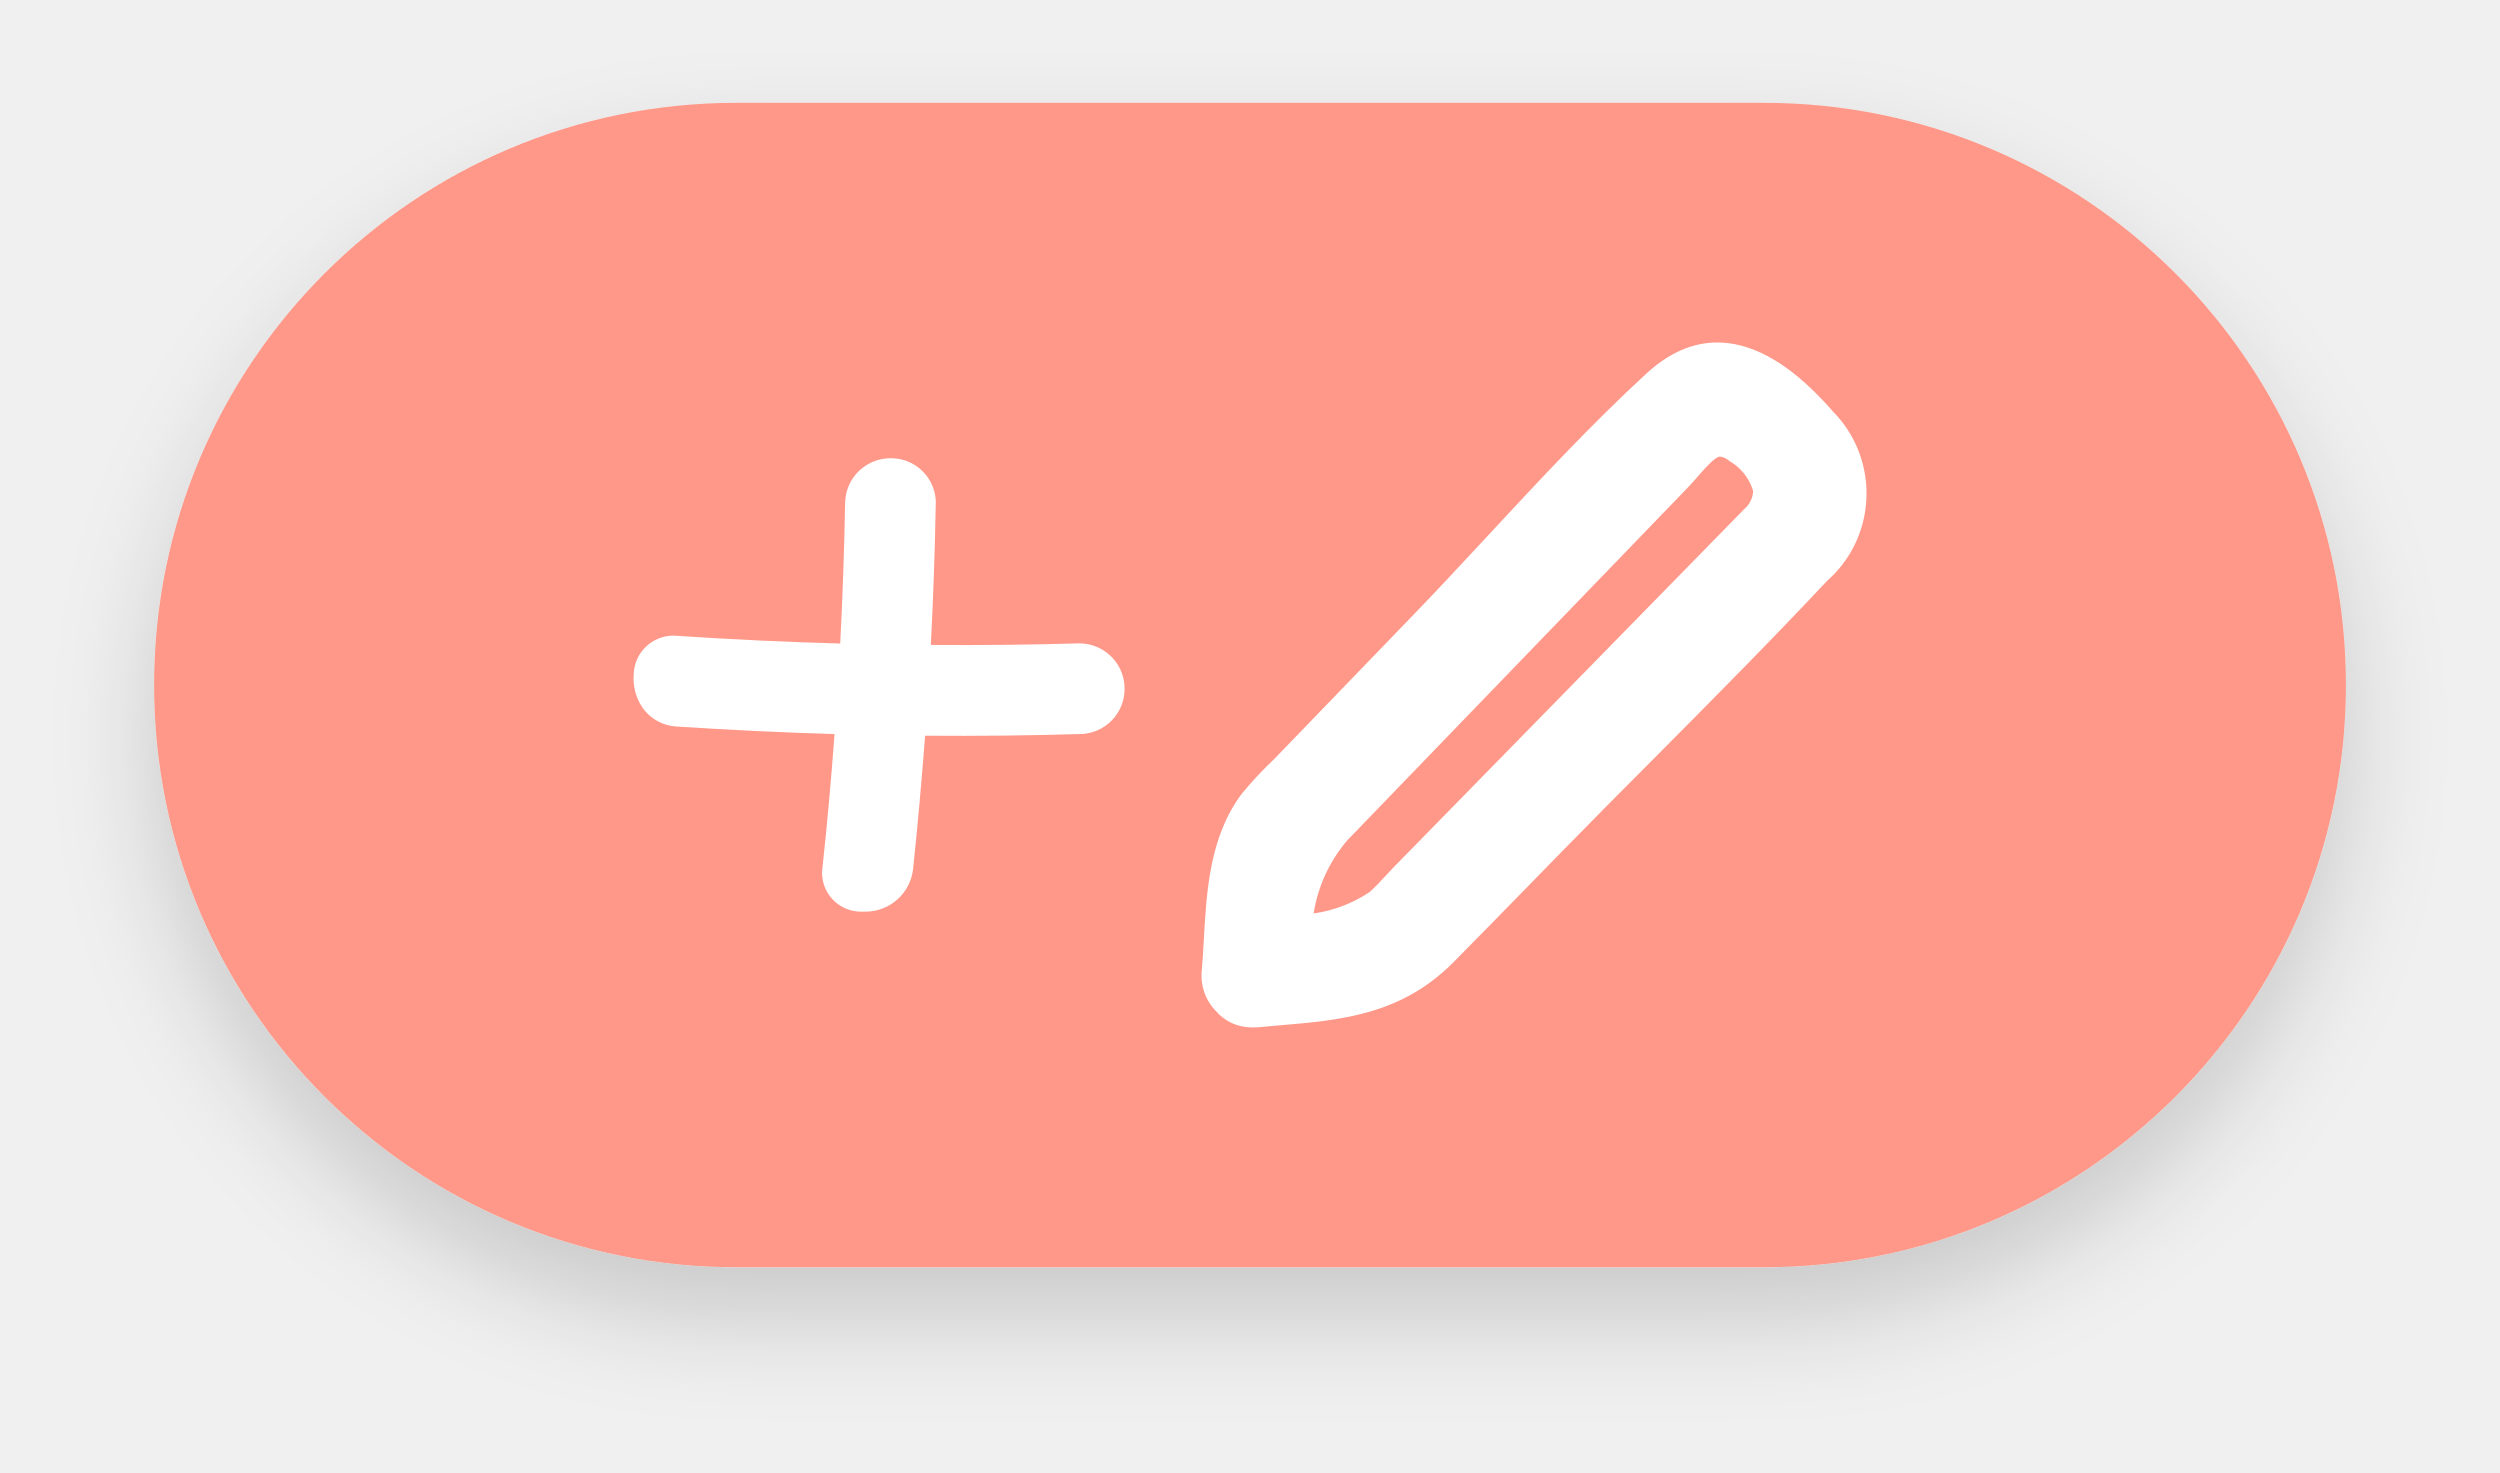
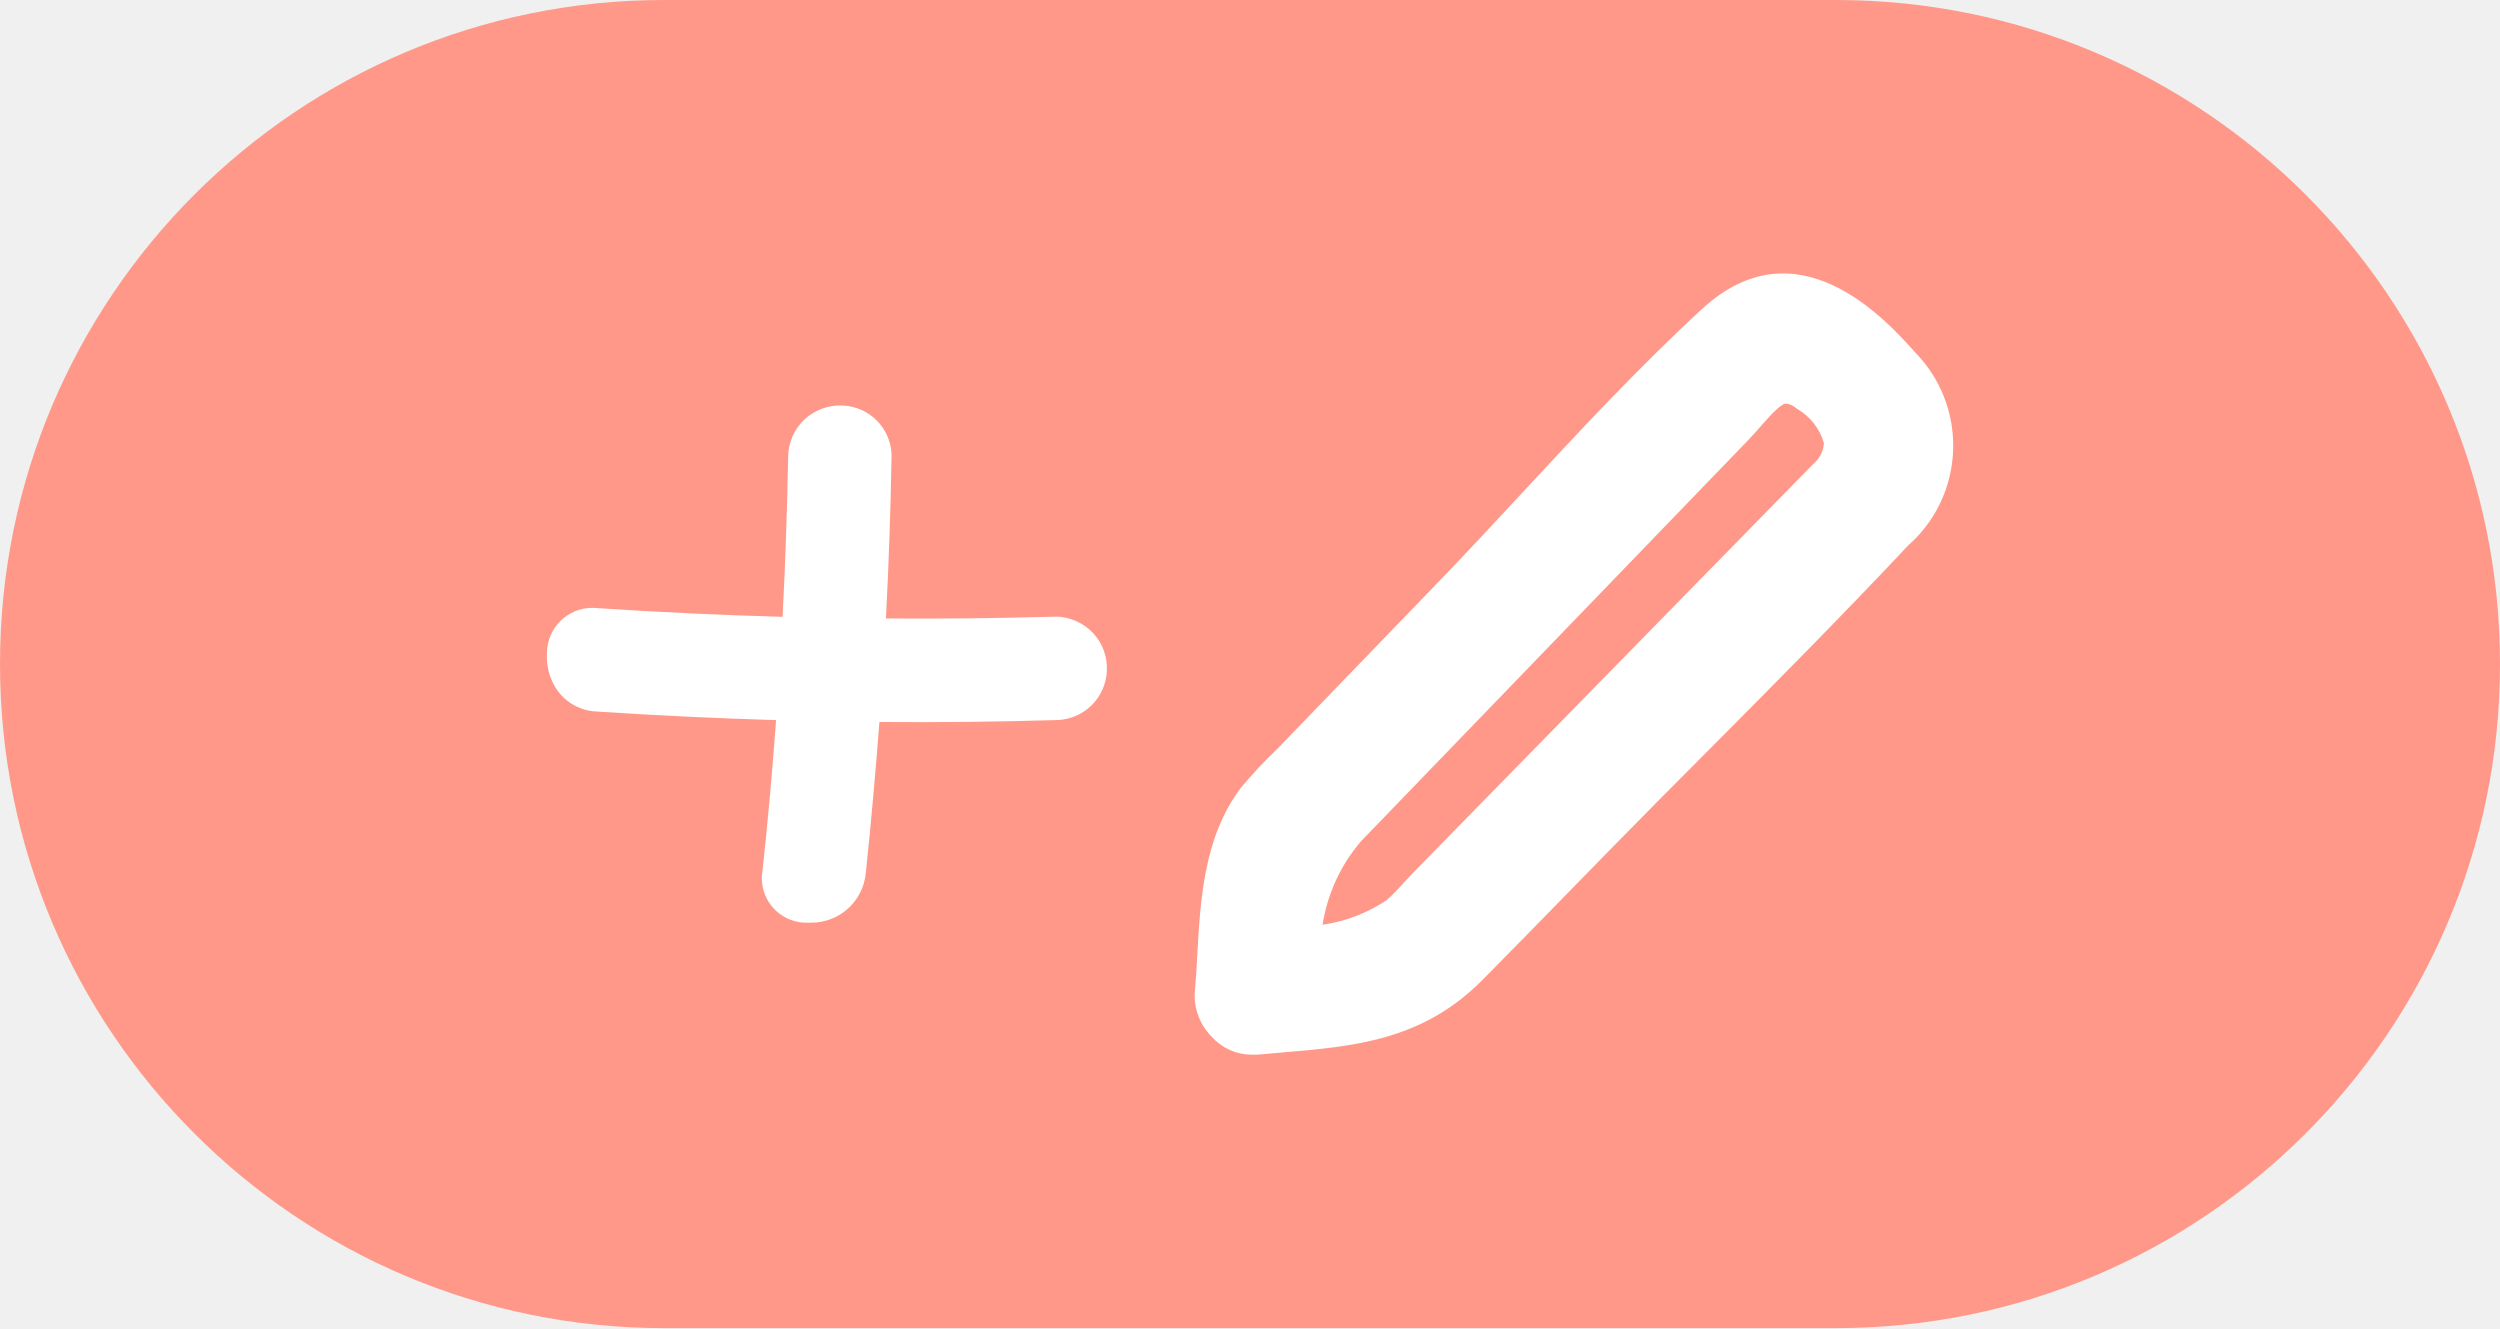
- <svg xmlns="http://www.w3.org/2000/svg" width="146" height="86" viewBox="0 0 146 86">
-   <defs>
-     <filter id="사각형_823" x="0" y="0" width="146" height="86" filterUnits="userSpaceOnUse">
-       <feOffset dy="3" input="SourceAlpha" />
-       <feGaussianBlur stdDeviation="3" result="blur" />
-       <feFlood flood-opacity="0.161" />
-       <feComposite operator="in" in2="blur" />
-       <feComposite in="SourceGraphic" />
-     </filter>
-   </defs>
-   <g id="그룹_4279" data-name="그룹 4279" transform="translate(-130.619 -1702.075)">
-     <g transform="matrix(1, 0, 0, 1, 130.62, 1702.08)" filter="url(#사각형_823)">
-       <rect id="사각형_823-2" data-name="사각형 823" width="128" height="68" rx="34" transform="translate(9 6)" fill="#ff9888" />
-     </g>
-     <g id="그룹_4278" data-name="그룹 4278" transform="translate(169.253 1722.075)">
+ <svg xmlns="http://www.w3.org/2000/svg" width="128" height="68" viewBox="0 0 128 68">
+   <g id="그룹_7896" data-name="그룹 7896" transform="translate(-139.619 -1708.075)">
+     <rect id="사각형_823" data-name="사각형 823" width="128" height="68" rx="34" transform="translate(139.619 1708.075)" fill="#ff9888" />
+     <g id="그룹_4278" data-name="그룹 4278" transform="translate(169.252 1722.075)">
      <g id="그룹_3507-2" data-name="그룹 3507-2" transform="translate(-1.634 6.759)">
        <path id="패스_1186-2" data-name="패스 1186-2" d="M188.066,1752.424a2.626,2.626,0,0,0-.692-1.905h0a2.661,2.661,0,0,0-1.908-.859c-2.845.083-5.773.116-8.712.094.144-2.758.242-5.568.29-8.408a2.617,2.617,0,0,0-2.527-2.495,2.671,2.671,0,0,0-1.91.693,2.645,2.645,0,0,0-.858,1.863c-.049,2.738-.145,5.516-.287,8.264-3.156-.088-6.343-.237-9.477-.446a2.325,2.325,0,0,0-2.571,2.049c-.009.082-.014.163-.015.244a3.039,3.039,0,0,0,.468,1.826,2.605,2.605,0,0,0,2.063,1.175c3.042.2,6.135.348,9.2.44-.191,2.6-.425,5.212-.7,7.757a2.251,2.251,0,0,0-.019.557,2.275,2.275,0,0,0,2.285,2.057c.048,0,.1,0,.145,0h.084a2.8,2.8,0,0,0,2.795-2.517c.27-2.553.5-5.162.7-7.758,3.033.024,6.1-.008,9.123-.1A2.631,2.631,0,0,0,188.066,1752.424Z" transform="translate(-159.393 -1738.848)" fill="#fff" />
      </g>
      <path id="패스_1331" data-name="패스 1331" d="M227.163,1734.489c-3.221,2.965-6.268,6.247-9.214,9.42-1.445,1.557-2.938,3.166-4.421,4.7l-8.067,8.358a23.179,23.179,0,0,0-1.912,2.043c-1.888,2.506-2.067,5.706-2.224,8.528-.032.589-.064,1.168-.112,1.727a2.971,2.971,0,0,0,.827,2.457,2.739,2.739,0,0,0,2.022.943l.111,0h.173c.043,0,.086,0,.129-.006.378-.035.752-.066,1.123-.1,3.722-.312,7.237-.608,10.306-3.7,1.448-1.459,2.882-2.931,4.317-4.4l2.076-2.126q2.559-2.614,5.146-5.2c3.406-3.428,6.929-6.973,10.3-10.565.149-.13.291-.268.429-.411a6.82,6.82,0,0,0-.07-9.423C236.574,1735.022,232.04,1729.992,227.163,1734.489Zm5.7,7.931-20.477,20.918c-.177.182-.354.373-.53.565a11.226,11.226,0,0,1-.834.848,7.925,7.925,0,0,1-3.284,1.262,8.6,8.6,0,0,1,1.97-4.277l19.857-20.572c.021-.022.041-.044.06-.066.2-.206.385-.422.574-.637.406-.463.957-1.09,1.253-1.133a.962.962,0,0,1,.51.216c.021.018.043.035.065.052a2.983,2.983,0,0,1,1.379,1.752A1.486,1.486,0,0,1,232.861,1742.42Z" transform="translate(-169.655 -1732.666)" fill="#fff" />
    </g>
  </g>
</svg>
